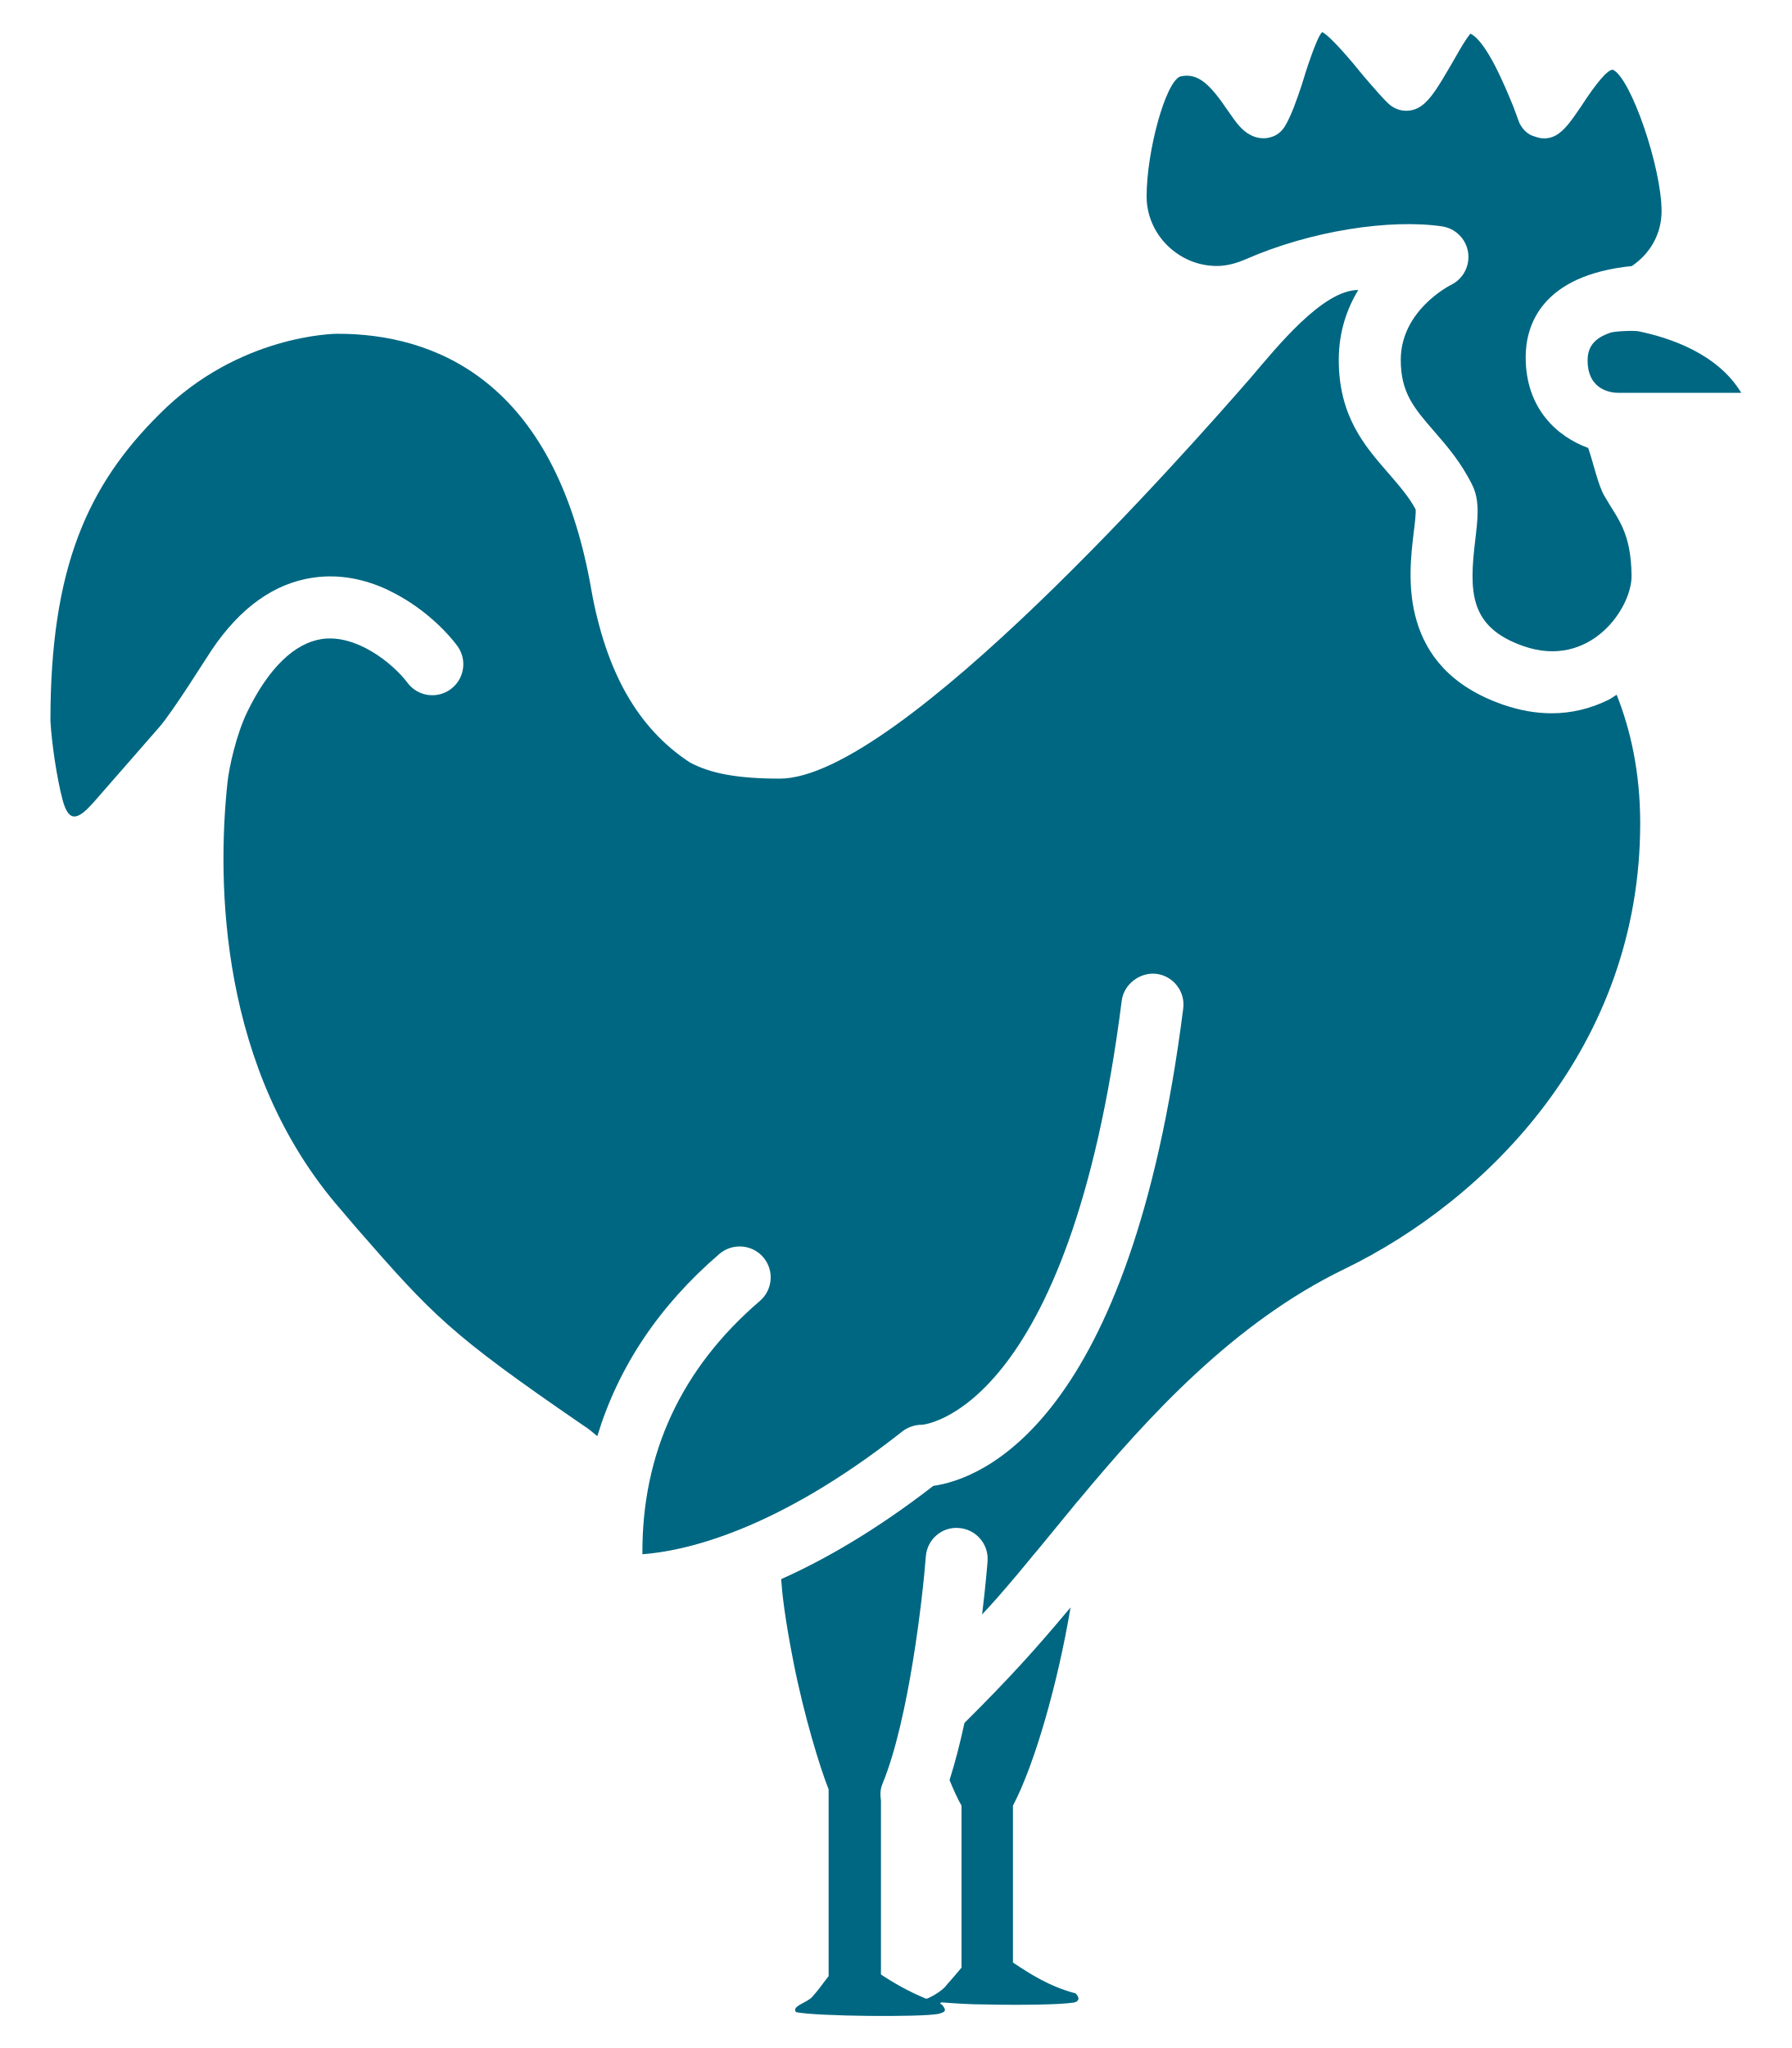
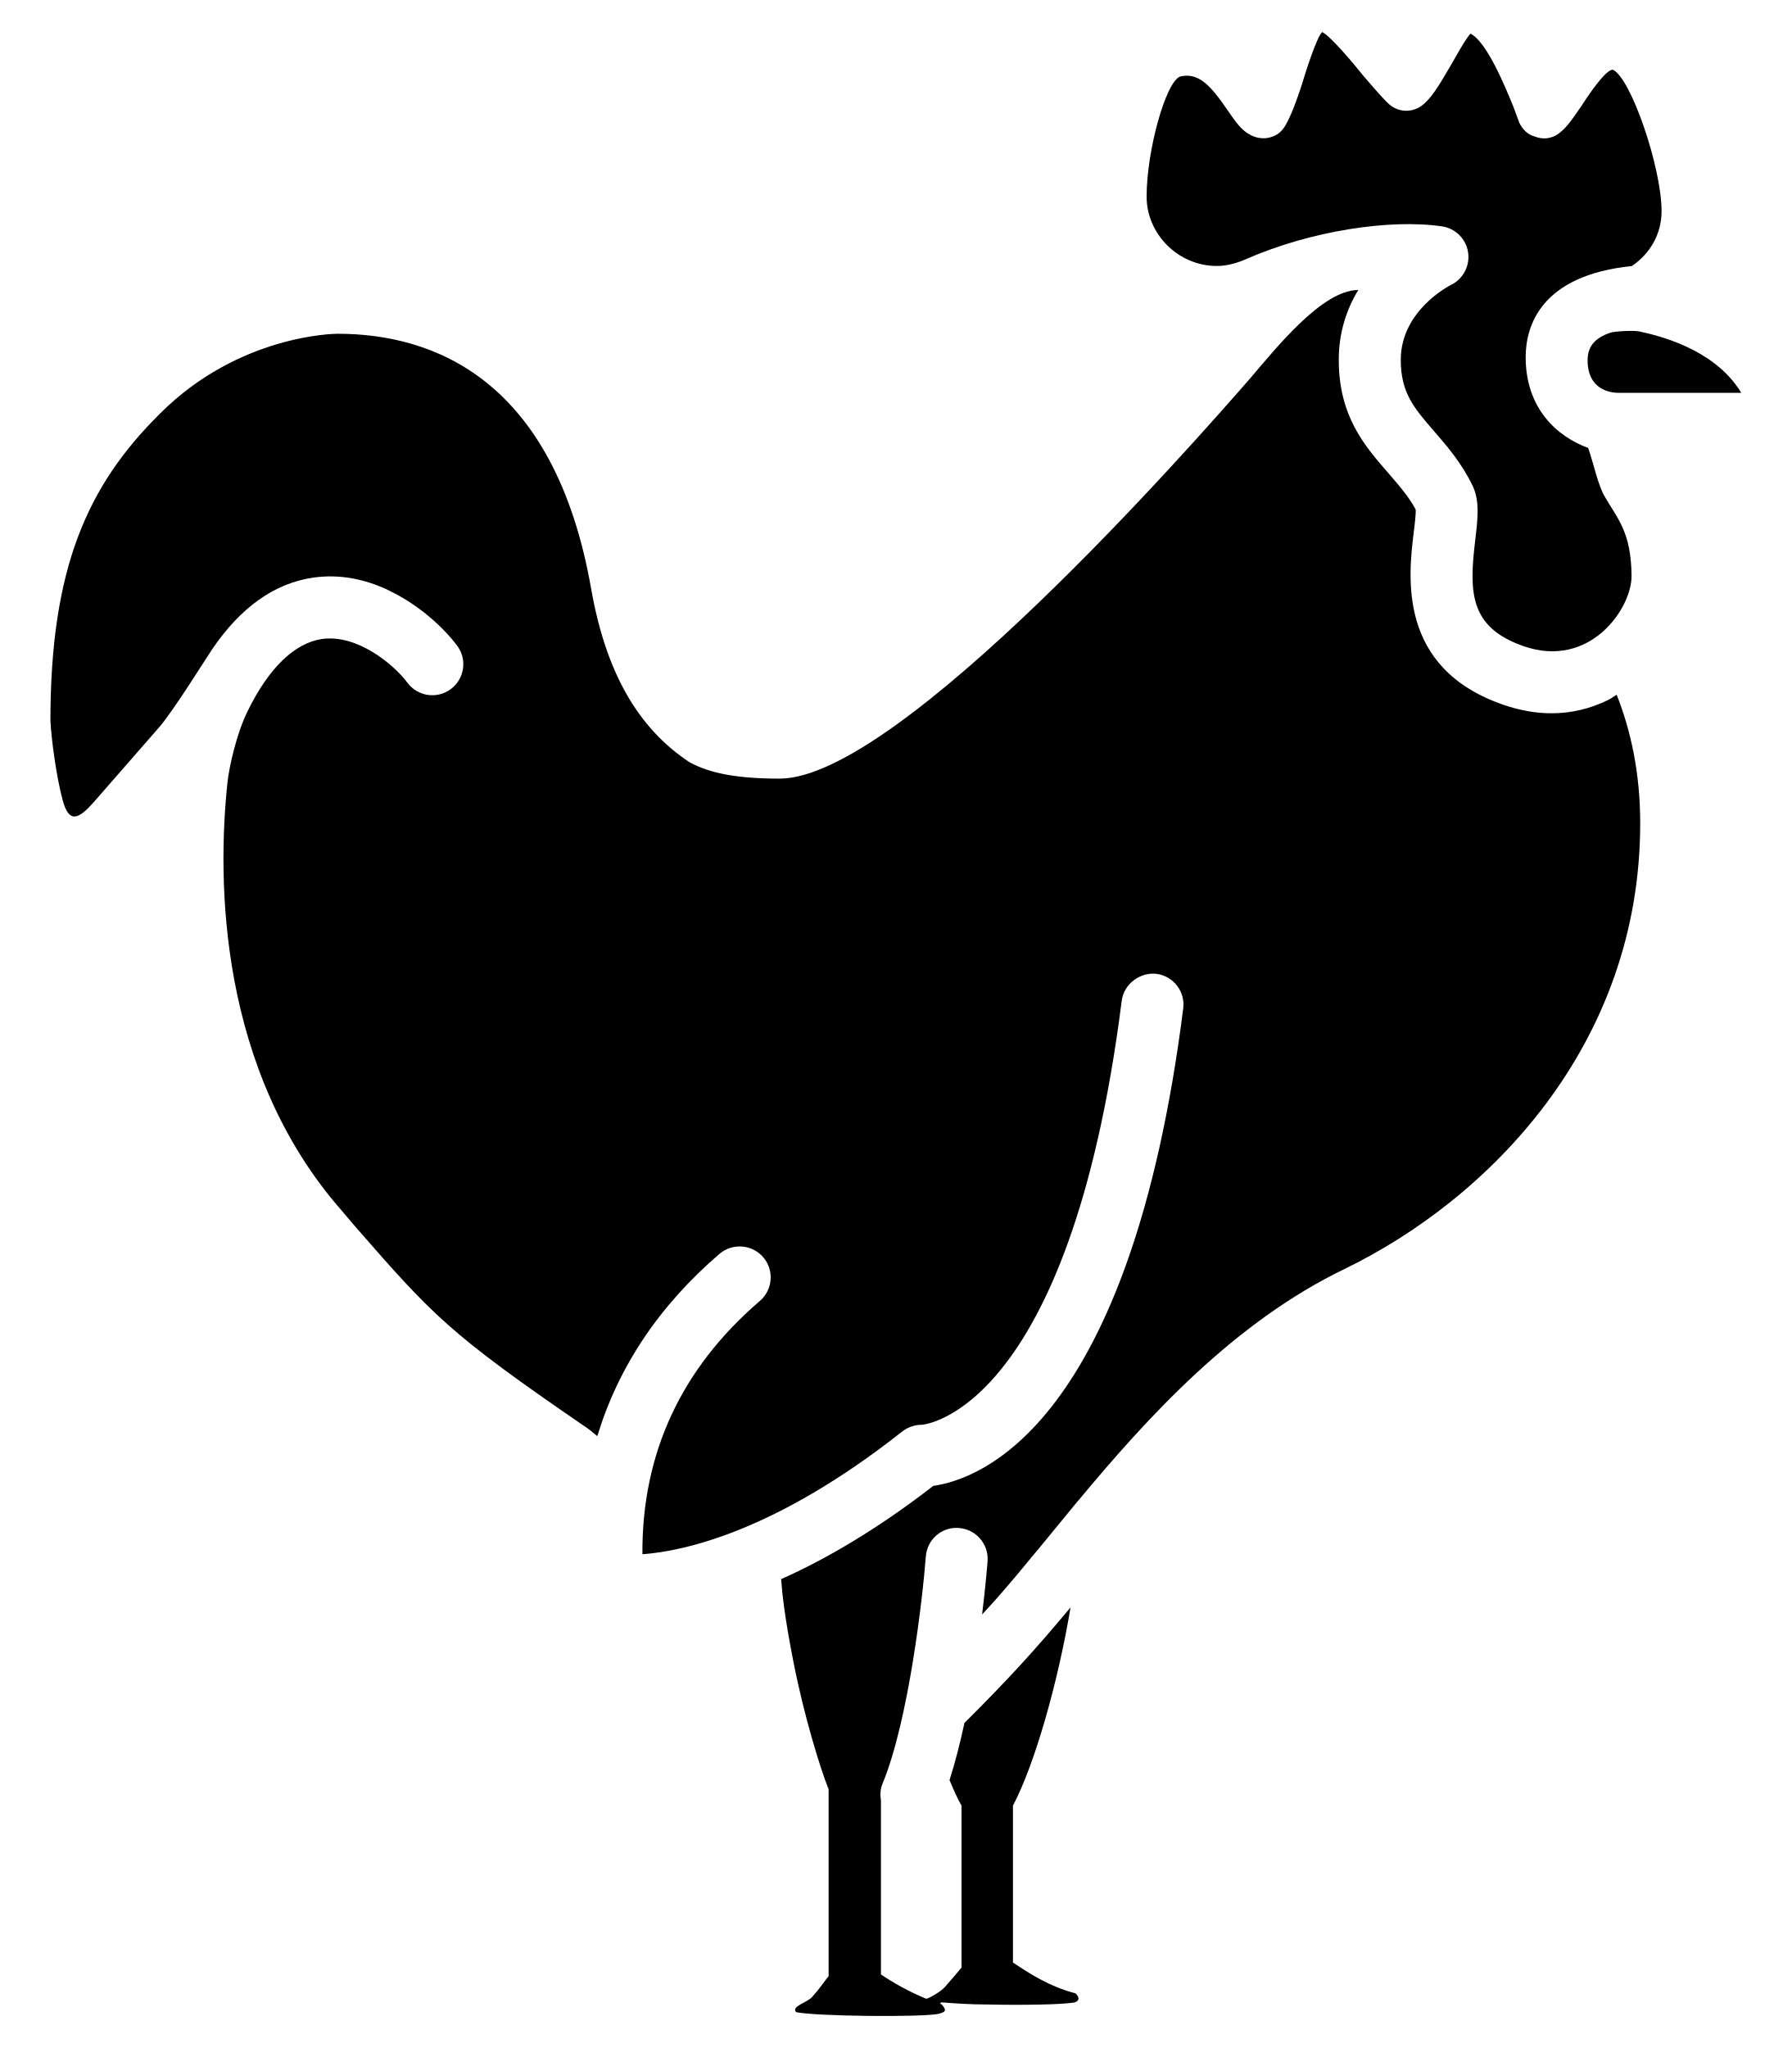
- <svg xmlns="http://www.w3.org/2000/svg" width="28" height="32" viewBox="0 0 28 32" fill="none">
-   <path d="M24.249 11.145C24.002 11.145 23.749 11.1 23.489 11.01C21.838 10.436 22.011 9.003 22.095 8.314C22.111 8.187 22.132 8.013 22.124 7.959C22.024 7.768 21.857 7.576 21.68 7.372C21.325 6.963 20.923 6.499 20.923 5.623C20.923 5.185 21.051 4.823 21.228 4.531C20.666 4.531 19.948 5.433 19.539 5.911C18.628 6.956 14.047 12.166 12.186 12.166C11.53 12.166 11.101 12.086 10.78 11.912C9.963 11.376 9.467 10.492 9.24 9.206C8.664 5.911 6.762 5.215 5.275 5.215C5.235 5.215 3.735 5.228 2.502 6.461C1.364 7.586 0.788 8.878 0.788 11.262C0.806 11.593 0.885 12.15 0.979 12.501C1.079 12.876 1.23 12.796 1.458 12.542C1.458 12.542 2.001 11.92 2.488 11.363C2.706 11.113 3.213 10.297 3.313 10.149C3.758 9.492 4.287 9.113 4.897 9.025C5.317 8.965 5.705 9.054 6.044 9.209C6.058 9.216 6.071 9.223 6.085 9.23C6.565 9.46 6.942 9.819 7.144 10.088C7.305 10.302 7.261 10.605 7.047 10.766C6.832 10.927 6.529 10.883 6.369 10.669C6.139 10.363 5.571 9.909 5.035 9.984C4.608 10.045 4.2 10.433 3.866 11.12C3.691 11.479 3.58 11.995 3.556 12.218C3.388 13.78 3.422 16.72 5.33 18.904L5.558 19.172C6.763 20.552 7.018 20.833 9.107 22.266C9.194 22.32 9.262 22.378 9.335 22.44C9.663 21.361 10.296 20.406 11.245 19.591C11.448 19.419 11.755 19.442 11.928 19.644C12.102 19.846 12.079 20.152 11.876 20.327C10.646 21.382 10.029 22.712 10.04 24.285C10.681 24.238 12.114 23.936 14.102 22.366C14.19 22.297 14.308 22.26 14.41 22.262C14.419 22.262 16.712 22.089 17.531 15.636C17.565 15.37 17.824 15.187 18.072 15.216C18.338 15.25 18.526 15.492 18.492 15.758C17.666 22.266 15.32 23.113 14.586 23.217C13.692 23.909 12.894 24.368 12.208 24.674C12.224 24.894 12.262 25.266 12.403 25.981C12.567 26.812 12.816 27.623 12.95 27.958V30.878C12.883 30.958 12.816 31.065 12.696 31.199C12.616 31.293 12.361 31.346 12.442 31.44C12.777 31.507 14.397 31.52 14.665 31.467C14.759 31.44 14.812 31.427 14.719 31.32C14.679 31.307 14.693 31.285 14.732 31.288C14.908 31.302 15.155 31.32 15.429 31.32C15.978 31.333 16.594 31.32 16.755 31.293C16.809 31.293 16.916 31.253 16.809 31.146C16.394 31.039 16.072 30.825 15.831 30.664V28.213C16.174 27.563 16.538 26.275 16.731 25.116C16.17 25.787 15.768 26.229 15.073 26.921C15.006 27.231 14.929 27.534 14.84 27.814C14.902 27.964 14.965 28.106 15.027 28.213V30.744C14.96 30.824 14.893 30.905 14.786 31.025C14.719 31.119 14.493 31.237 14.474 31.23C14.192 31.114 13.956 30.977 13.768 30.851V28.133C13.755 28.048 13.755 27.96 13.791 27.874C14.205 26.876 14.424 24.926 14.469 24.323C14.488 24.055 14.719 23.852 14.987 23.875C15.254 23.895 15.454 24.127 15.434 24.393C15.434 24.402 15.408 24.739 15.349 25.226C15.427 25.142 15.504 25.058 15.583 24.969C15.634 24.911 15.685 24.852 15.738 24.79C15.844 24.666 15.951 24.541 16.058 24.409C16.114 24.339 16.173 24.27 16.232 24.2C16.412 23.982 16.607 23.744 16.843 23.456C16.845 23.454 16.847 23.453 16.848 23.452C17.947 22.129 19.29 20.66 21.013 19.828C23.25 18.743 25.634 16.346 25.634 12.863C25.634 12.076 25.487 11.413 25.266 10.855C25.223 10.88 25.186 10.911 25.142 10.933C24.857 11.074 24.558 11.145 24.249 11.145Z" fill="#006782" />
-   <path d="M22.535 3.537C22.745 3.567 22.912 3.732 22.944 3.942C22.976 4.152 22.868 4.359 22.676 4.452C22.647 4.467 21.892 4.854 21.892 5.623C21.892 6.137 22.099 6.376 22.412 6.737C22.613 6.968 22.839 7.229 23.014 7.588C23.129 7.828 23.095 8.107 23.057 8.43C22.959 9.244 22.958 9.797 23.807 10.095C24.851 10.461 25.505 9.502 25.499 8.995C25.491 8.312 25.284 8.112 25.083 7.764C24.974 7.583 24.912 7.263 24.821 6.999C24.339 6.824 23.844 6.386 23.844 5.581C23.844 5.089 24.084 4.302 25.503 4.157C25.789 3.964 25.968 3.656 25.968 3.299C25.968 2.616 25.486 1.21 25.205 1.089C25.125 1.089 24.951 1.29 24.709 1.665C24.562 1.879 24.455 2.04 24.307 2.12C24.2 2.174 24.093 2.174 23.986 2.133C23.879 2.106 23.798 2.026 23.745 1.919L23.651 1.665C23.53 1.37 23.236 0.647 22.981 0.526C22.887 0.633 22.753 0.888 22.673 1.022C22.486 1.343 22.365 1.544 22.218 1.652C22.071 1.759 21.87 1.759 21.722 1.639C21.628 1.559 21.481 1.385 21.307 1.184C21.146 0.983 20.798 0.568 20.664 0.501C20.584 0.568 20.41 1.104 20.343 1.331C20.263 1.572 20.182 1.8 20.089 1.96C20.035 2.054 19.955 2.121 19.848 2.147C19.754 2.174 19.634 2.16 19.54 2.107C19.406 2.04 19.312 1.906 19.192 1.732C18.911 1.317 18.723 1.129 18.442 1.196C18.214 1.29 17.92 2.361 17.92 3.071C17.92 3.66 18.416 4.156 19.018 4.156C19.179 4.156 19.336 4.109 19.473 4.049C20.495 3.602 21.727 3.419 22.537 3.537H22.535Z" fill="#006782" />
-   <path d="M24.812 5.63C24.812 6.116 25.21 6.138 25.291 6.138H27.213C26.845 5.525 26.091 5.275 25.609 5.177C25.532 5.161 25.237 5.175 25.169 5.198C24.935 5.277 24.812 5.404 24.812 5.63Z" fill="#006782" />
+ <svg xmlns="http://www.w3.org/2000/svg" width="28" height="32" viewBox="0 0 28 32">
+   <path d="M24.249 11.145C24.002 11.145 23.749 11.1 23.489 11.01C21.838 10.436 22.011 9.003 22.095 8.314C22.111 8.187 22.132 8.013 22.124 7.959C22.024 7.768 21.857 7.576 21.68 7.372C21.325 6.963 20.923 6.499 20.923 5.623C20.923 5.185 21.051 4.823 21.228 4.531C20.666 4.531 19.948 5.433 19.539 5.911C18.628 6.956 14.047 12.166 12.186 12.166C11.53 12.166 11.101 12.086 10.78 11.912C9.963 11.376 9.467 10.492 9.24 9.206C8.664 5.911 6.762 5.215 5.275 5.215C5.235 5.215 3.735 5.228 2.502 6.461C1.364 7.586 0.788 8.878 0.788 11.262C0.806 11.593 0.885 12.15 0.979 12.501C1.079 12.876 1.23 12.796 1.458 12.542C1.458 12.542 2.001 11.92 2.488 11.363C2.706 11.113 3.213 10.297 3.313 10.149C3.758 9.492 4.287 9.113 4.897 9.025C5.317 8.965 5.705 9.054 6.044 9.209C6.058 9.216 6.071 9.223 6.085 9.23C6.565 9.46 6.942 9.819 7.144 10.088C7.305 10.302 7.261 10.605 7.047 10.766C6.832 10.927 6.529 10.883 6.369 10.669C6.139 10.363 5.571 9.909 5.035 9.984C4.608 10.045 4.2 10.433 3.866 11.12C3.691 11.479 3.58 11.995 3.556 12.218C3.388 13.78 3.422 16.72 5.33 18.904L5.558 19.172C6.763 20.552 7.018 20.833 9.107 22.266C9.194 22.32 9.262 22.378 9.335 22.44C9.663 21.361 10.296 20.406 11.245 19.591C11.448 19.419 11.755 19.442 11.928 19.644C12.102 19.846 12.079 20.152 11.876 20.327C10.646 21.382 10.029 22.712 10.04 24.285C10.681 24.238 12.114 23.936 14.102 22.366C14.19 22.297 14.308 22.26 14.41 22.262C14.419 22.262 16.712 22.089 17.531 15.636C17.565 15.37 17.824 15.187 18.072 15.216C18.338 15.25 18.526 15.492 18.492 15.758C17.666 22.266 15.32 23.113 14.586 23.217C13.692 23.909 12.894 24.368 12.208 24.674C12.224 24.894 12.262 25.266 12.403 25.981C12.567 26.812 12.816 27.623 12.95 27.958V30.878C12.883 30.958 12.816 31.065 12.696 31.199C12.616 31.293 12.361 31.346 12.442 31.44C12.777 31.507 14.397 31.52 14.665 31.467C14.759 31.44 14.812 31.427 14.719 31.32C14.679 31.307 14.693 31.285 14.732 31.288C14.908 31.302 15.155 31.32 15.429 31.32C15.978 31.333 16.594 31.32 16.755 31.293C16.809 31.293 16.916 31.253 16.809 31.146C16.394 31.039 16.072 30.825 15.831 30.664V28.213C16.174 27.563 16.538 26.275 16.731 25.116C16.17 25.787 15.768 26.229 15.073 26.921C15.006 27.231 14.929 27.534 14.84 27.814C14.902 27.964 14.965 28.106 15.027 28.213V30.744C14.96 30.824 14.893 30.905 14.786 31.025C14.719 31.119 14.493 31.237 14.474 31.23C14.192 31.114 13.956 30.977 13.768 30.851V28.133C13.755 28.048 13.755 27.96 13.791 27.874C14.205 26.876 14.424 24.926 14.469 24.323C14.488 24.055 14.719 23.852 14.987 23.875C15.254 23.895 15.454 24.127 15.434 24.393C15.434 24.402 15.408 24.739 15.349 25.226C15.427 25.142 15.504 25.058 15.583 24.969C15.634 24.911 15.685 24.852 15.738 24.79C15.844 24.666 15.951 24.541 16.058 24.409C16.114 24.339 16.173 24.27 16.232 24.2C16.412 23.982 16.607 23.744 16.843 23.456C16.845 23.454 16.847 23.453 16.848 23.452C17.947 22.129 19.29 20.66 21.013 19.828C23.25 18.743 25.634 16.346 25.634 12.863C25.634 12.076 25.487 11.413 25.266 10.855C25.223 10.88 25.186 10.911 25.142 10.933C24.857 11.074 24.558 11.145 24.249 11.145Z" />
+   <path d="M22.535 3.537C22.745 3.567 22.912 3.732 22.944 3.942C22.976 4.152 22.868 4.359 22.676 4.452C22.647 4.467 21.892 4.854 21.892 5.623C21.892 6.137 22.099 6.376 22.412 6.737C22.613 6.968 22.839 7.229 23.014 7.588C23.129 7.828 23.095 8.107 23.057 8.43C22.959 9.244 22.958 9.797 23.807 10.095C24.851 10.461 25.505 9.502 25.499 8.995C25.491 8.312 25.284 8.112 25.083 7.764C24.974 7.583 24.912 7.263 24.821 6.999C24.339 6.824 23.844 6.386 23.844 5.581C23.844 5.089 24.084 4.302 25.503 4.157C25.789 3.964 25.968 3.656 25.968 3.299C25.968 2.616 25.486 1.21 25.205 1.089C25.125 1.089 24.951 1.29 24.709 1.665C24.562 1.879 24.455 2.04 24.307 2.12C24.2 2.174 24.093 2.174 23.986 2.133C23.879 2.106 23.798 2.026 23.745 1.919L23.651 1.665C23.53 1.37 23.236 0.647 22.981 0.526C22.887 0.633 22.753 0.888 22.673 1.022C22.486 1.343 22.365 1.544 22.218 1.652C22.071 1.759 21.87 1.759 21.722 1.639C21.628 1.559 21.481 1.385 21.307 1.184C21.146 0.983 20.798 0.568 20.664 0.501C20.584 0.568 20.41 1.104 20.343 1.331C20.263 1.572 20.182 1.8 20.089 1.96C20.035 2.054 19.955 2.121 19.848 2.147C19.754 2.174 19.634 2.16 19.54 2.107C19.406 2.04 19.312 1.906 19.192 1.732C18.911 1.317 18.723 1.129 18.442 1.196C18.214 1.29 17.92 2.361 17.92 3.071C17.92 3.66 18.416 4.156 19.018 4.156C19.179 4.156 19.336 4.109 19.473 4.049C20.495 3.602 21.727 3.419 22.537 3.537H22.535Z" />
+   <path d="M24.812 5.63C24.812 6.116 25.21 6.138 25.291 6.138H27.213C26.845 5.525 26.091 5.275 25.609 5.177C25.532 5.161 25.237 5.175 25.169 5.198C24.935 5.277 24.812 5.404 24.812 5.63Z" />
</svg>
